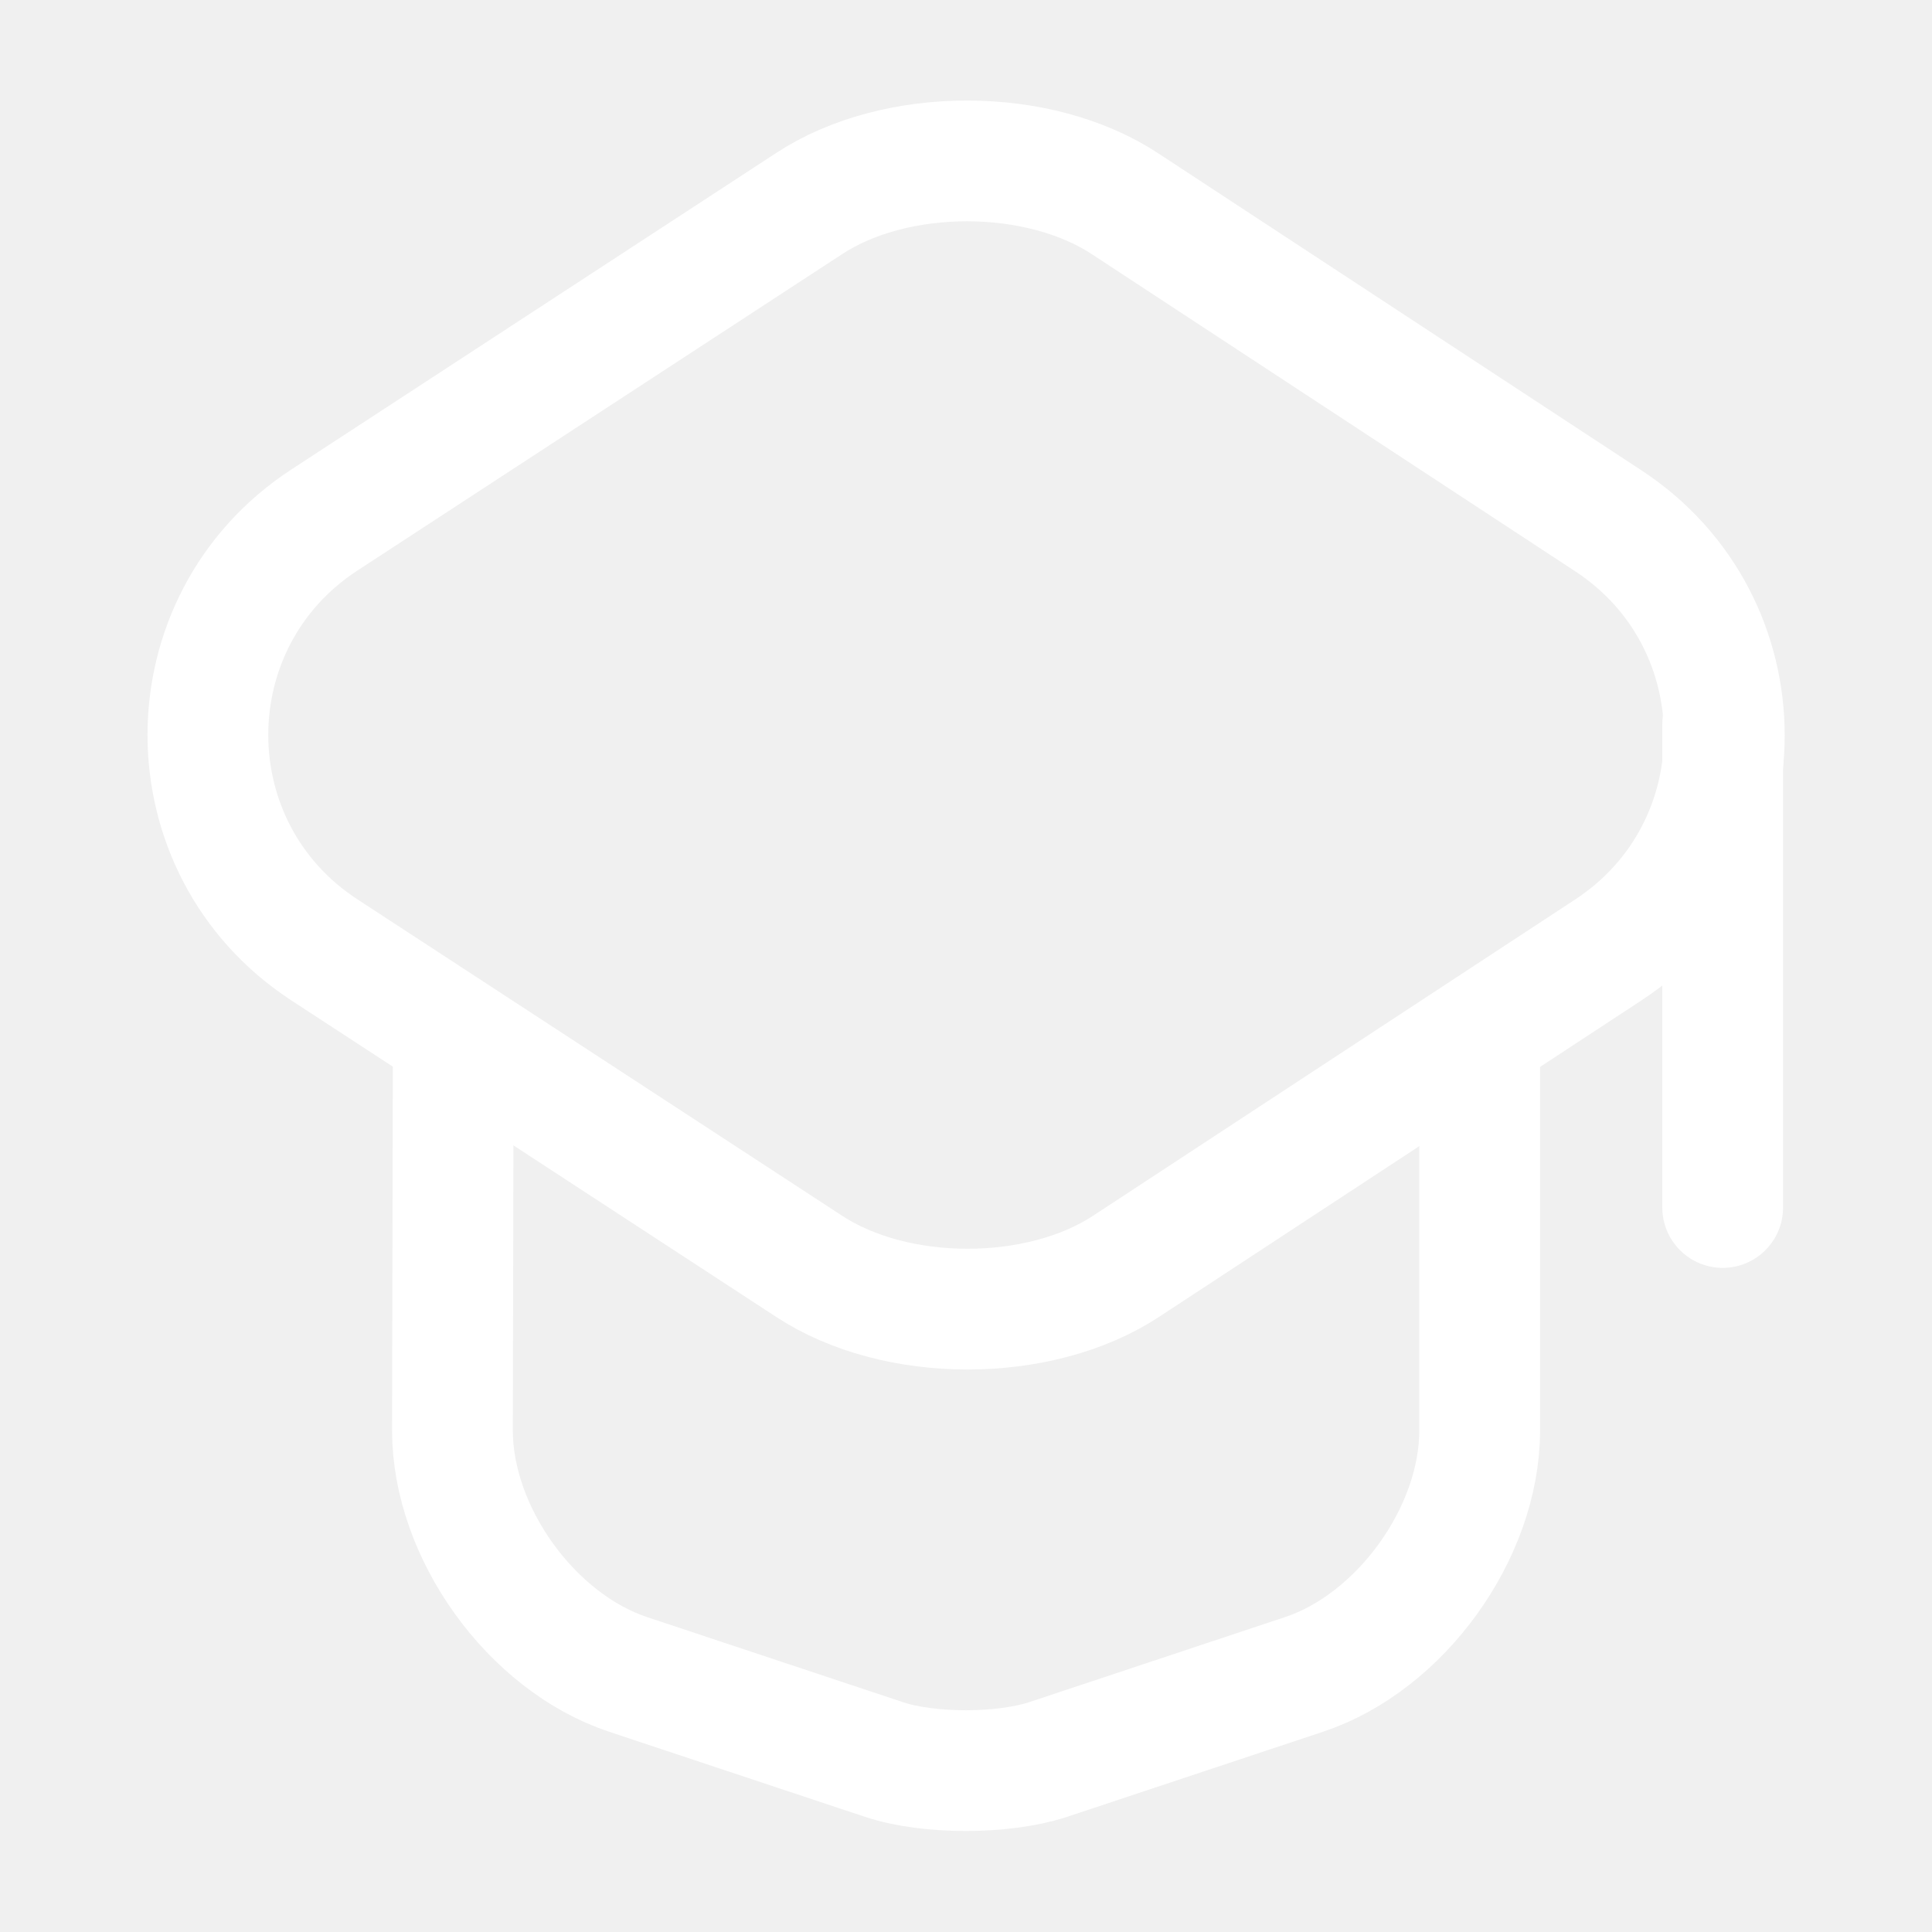
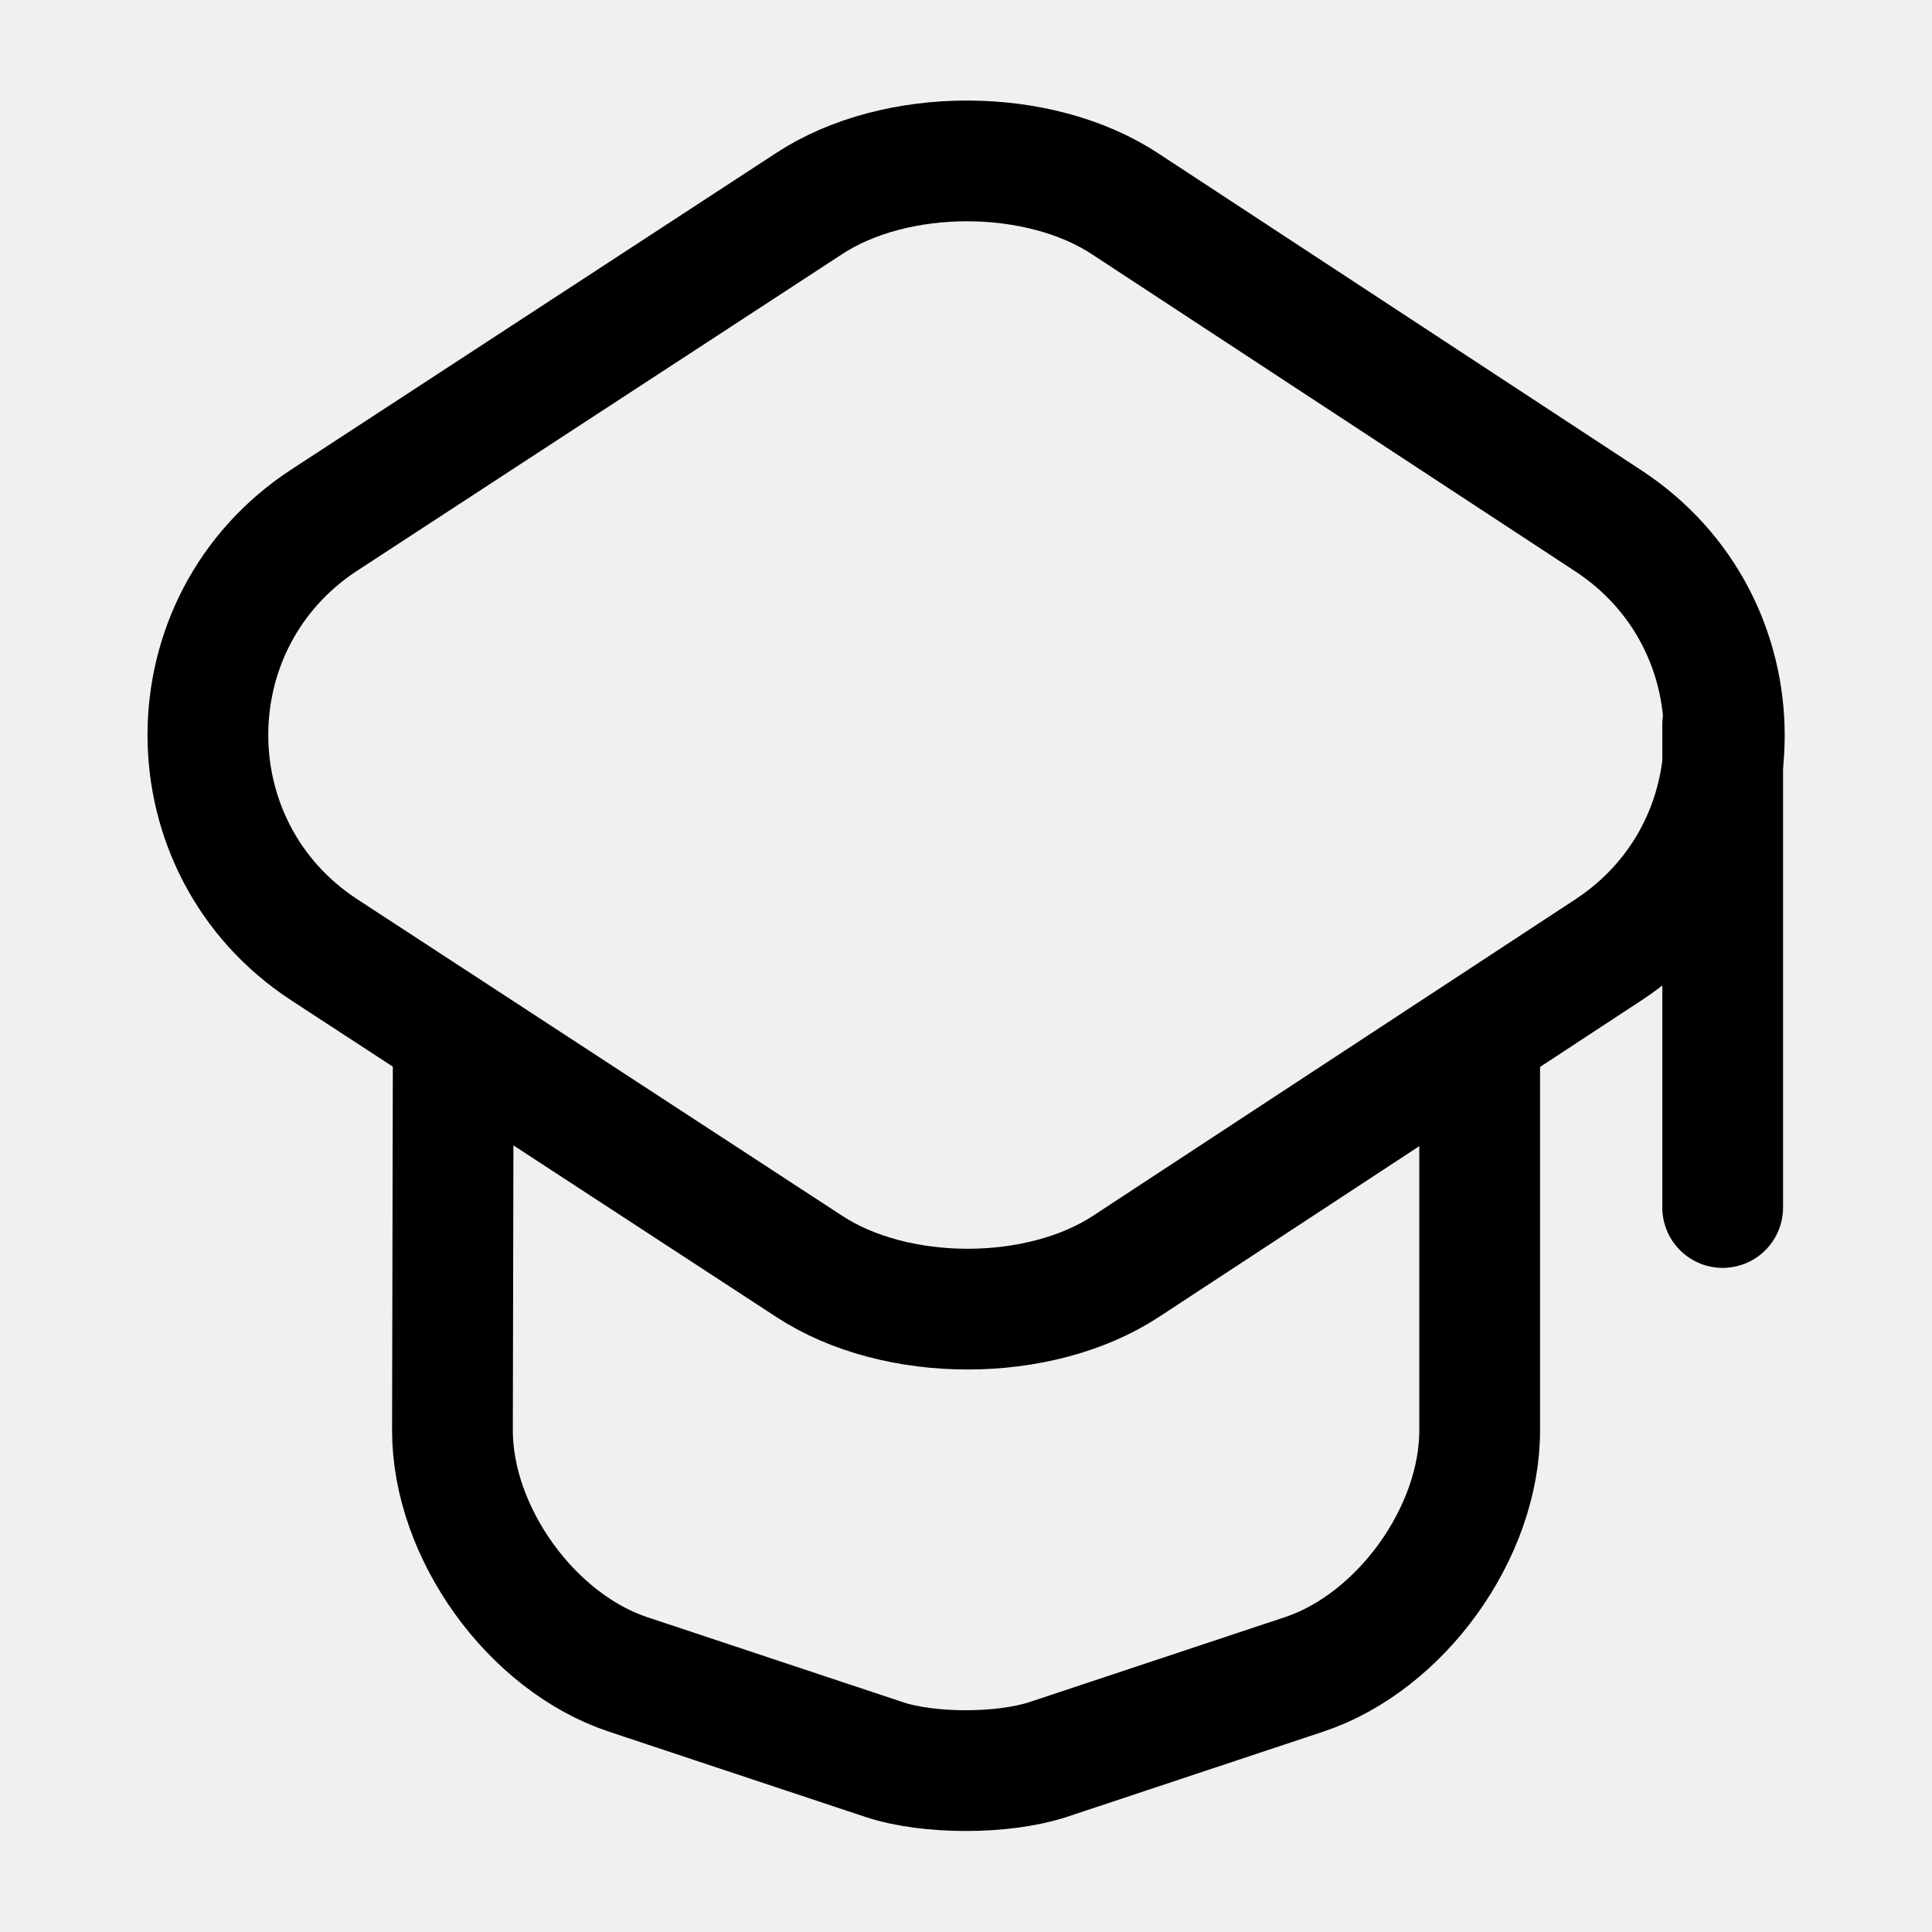
<svg xmlns="http://www.w3.org/2000/svg" width="32" height="32" viewBox="0 0 32 32" fill="none">
-   <path d="M13.4 3.373L5.373 8.613C2.8 10.293 2.8 14.053 5.373 15.733L13.4 20.973C14.84 21.92 17.213 21.92 18.653 20.973L26.64 15.733C29.2 14.053 29.2 10.307 26.64 8.627L18.653 3.387C17.213 2.427 14.84 2.427 13.4 3.373Z" stroke="white" stroke-width="2" stroke-linecap="round" stroke-linejoin="round" />
-   <path d="M7.507 17.44L7.494 23.693C7.494 25.387 8.801 27.2 10.401 27.733L14.654 29.147C15.387 29.387 16.601 29.387 17.348 29.147L21.601 27.733C23.201 27.2 24.508 25.387 24.508 23.693V17.507" stroke="white" stroke-width="2" stroke-linecap="round" stroke-linejoin="round" />
-   <path d="M28.533 20V12" stroke="white" stroke-width="2" stroke-linecap="round" stroke-linejoin="round" />
+   <path d="M13.4 3.373L5.373 8.613C2.8 10.293 2.8 14.053 5.373 15.733L13.4 20.973C14.84 21.92 17.213 21.92 18.653 20.973L26.64 15.733C29.2 14.053 29.2 10.307 26.64 8.627L18.653 3.387C17.213 2.427 14.84 2.427 13.4 3.373Z" stroke="black" stroke-width="2" stroke-linecap="round" stroke-linejoin="round" />
+   <path d="M7.507 17.44L7.494 23.693C7.494 25.387 8.801 27.2 10.401 27.733L14.654 29.147C15.387 29.387 16.601 29.387 17.348 29.147L21.601 27.733C23.201 27.2 24.508 25.387 24.508 23.693V17.507" stroke="black" stroke-width="2" stroke-linecap="round" stroke-linejoin="round" />
+   <path d="M28.533 20V12" stroke="black" stroke-width="2" stroke-linecap="round" stroke-linejoin="round" />
</svg>
